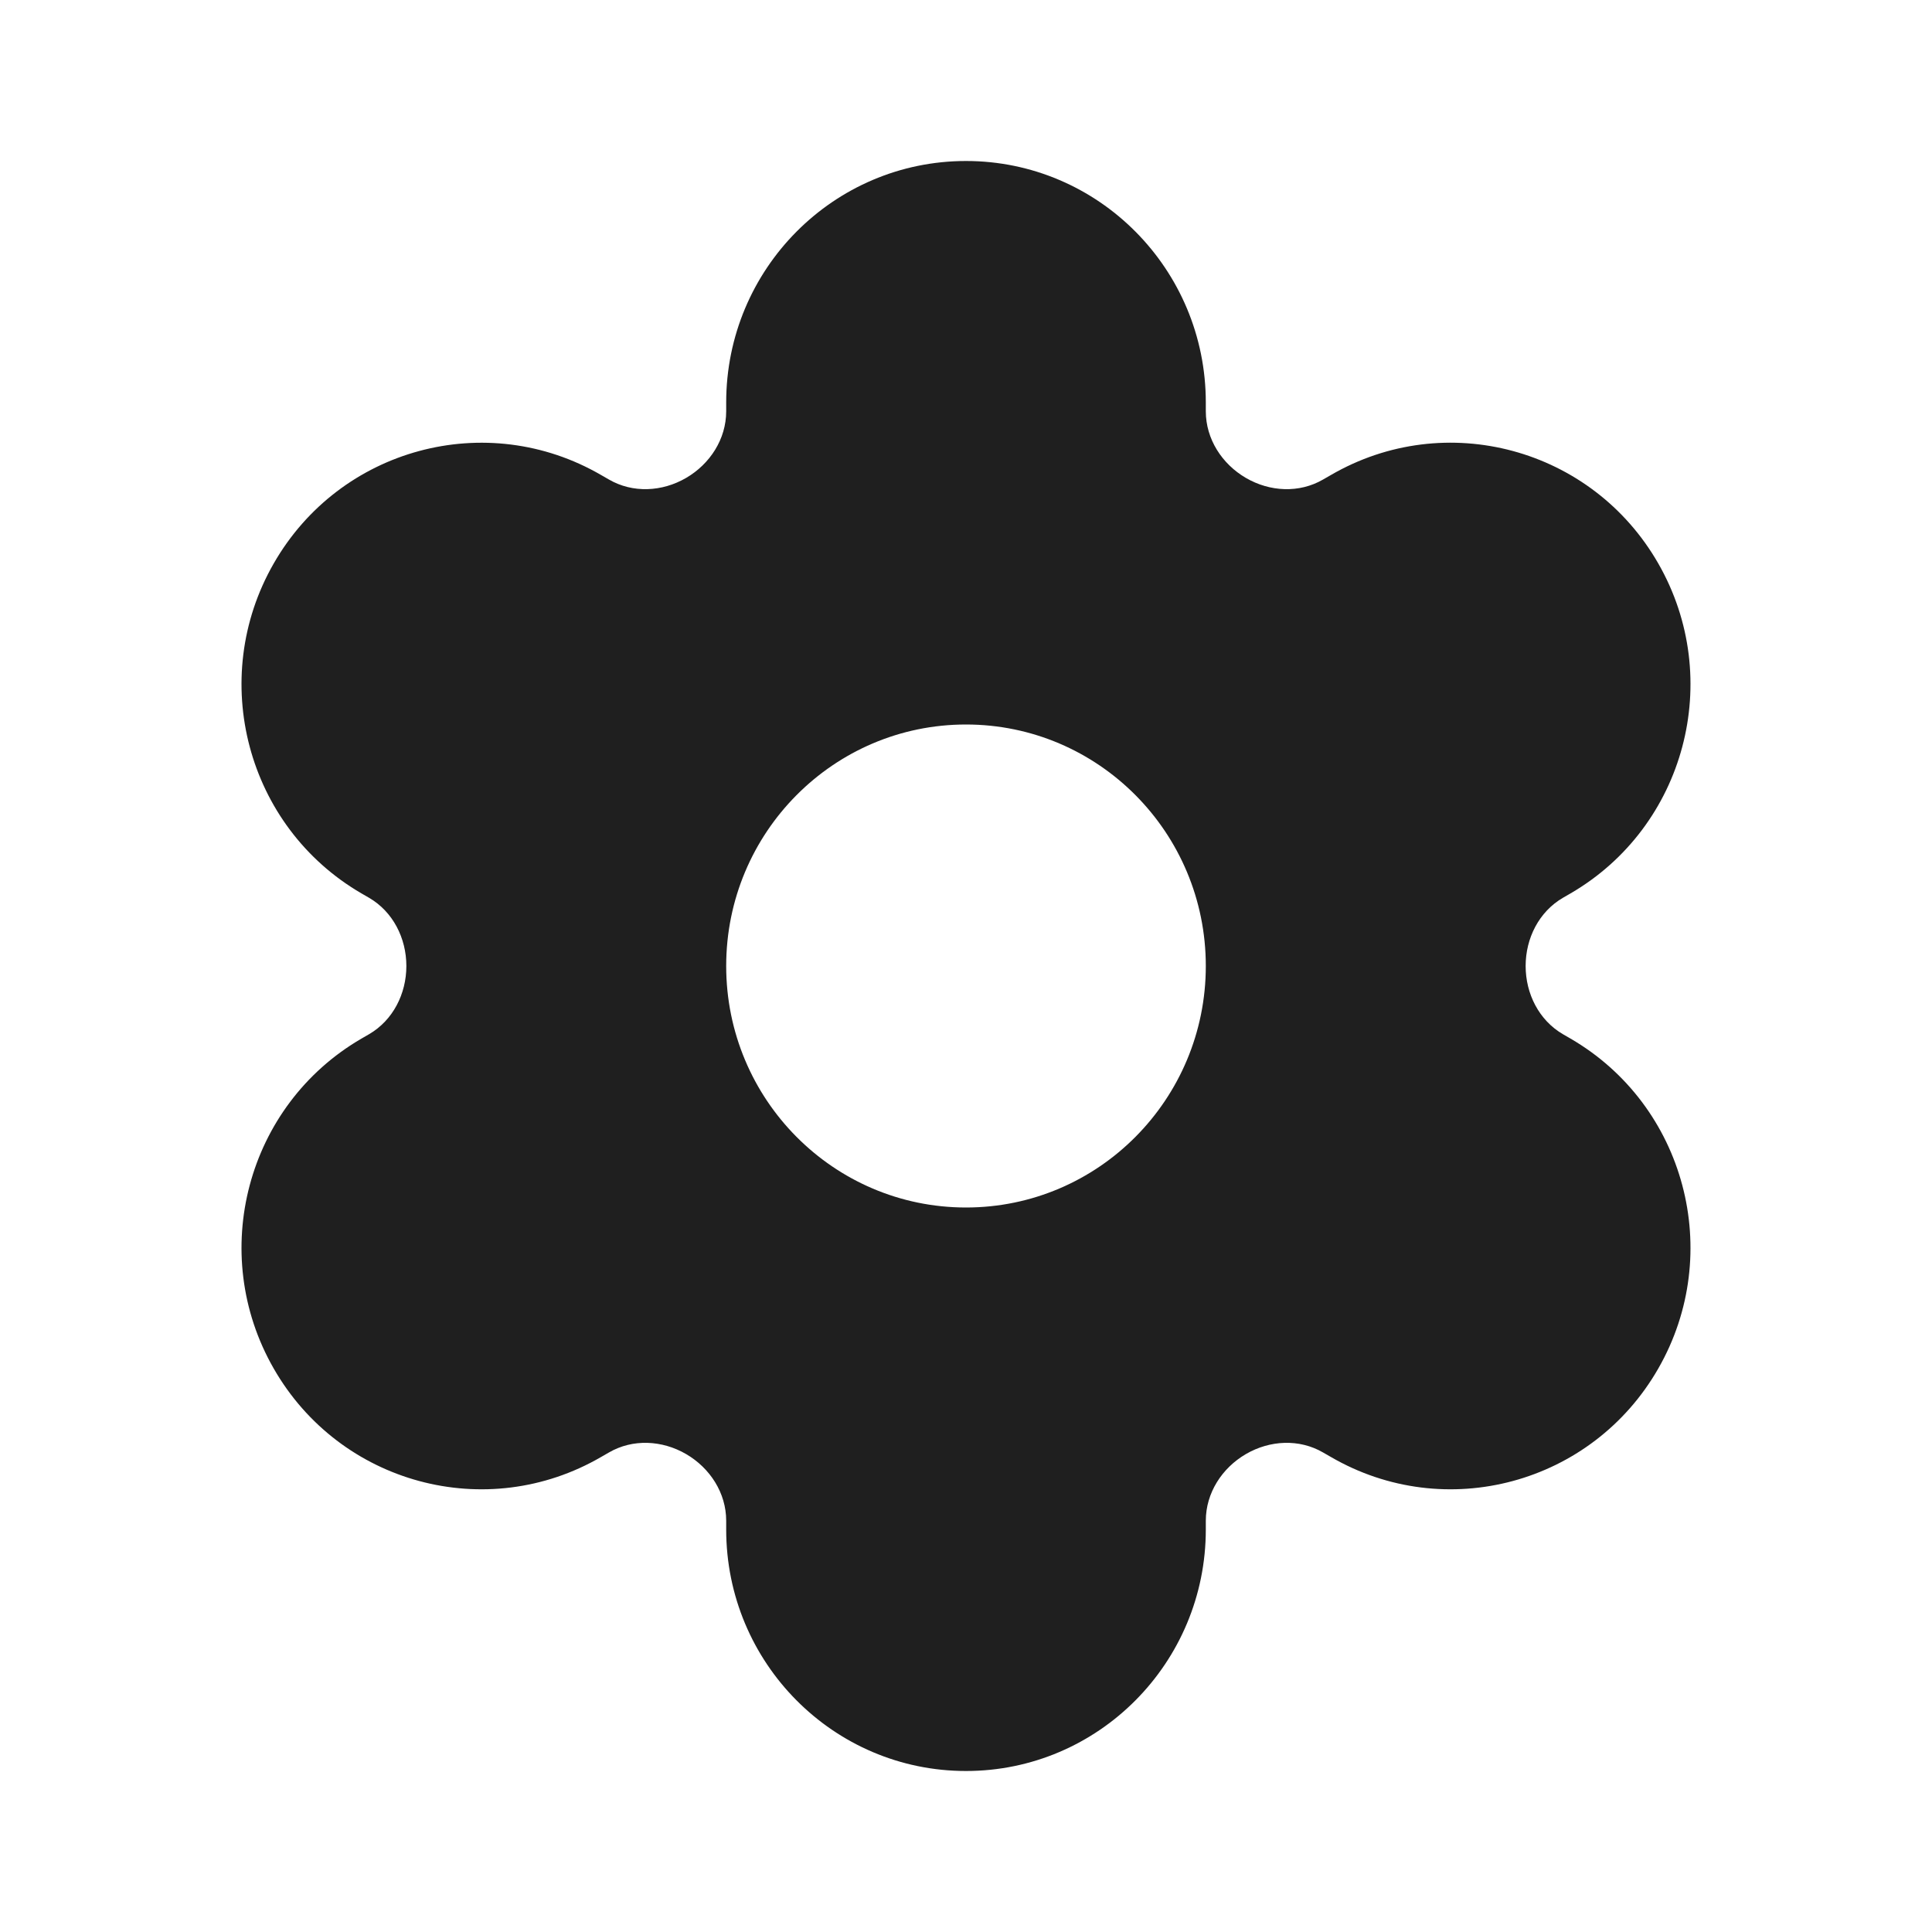
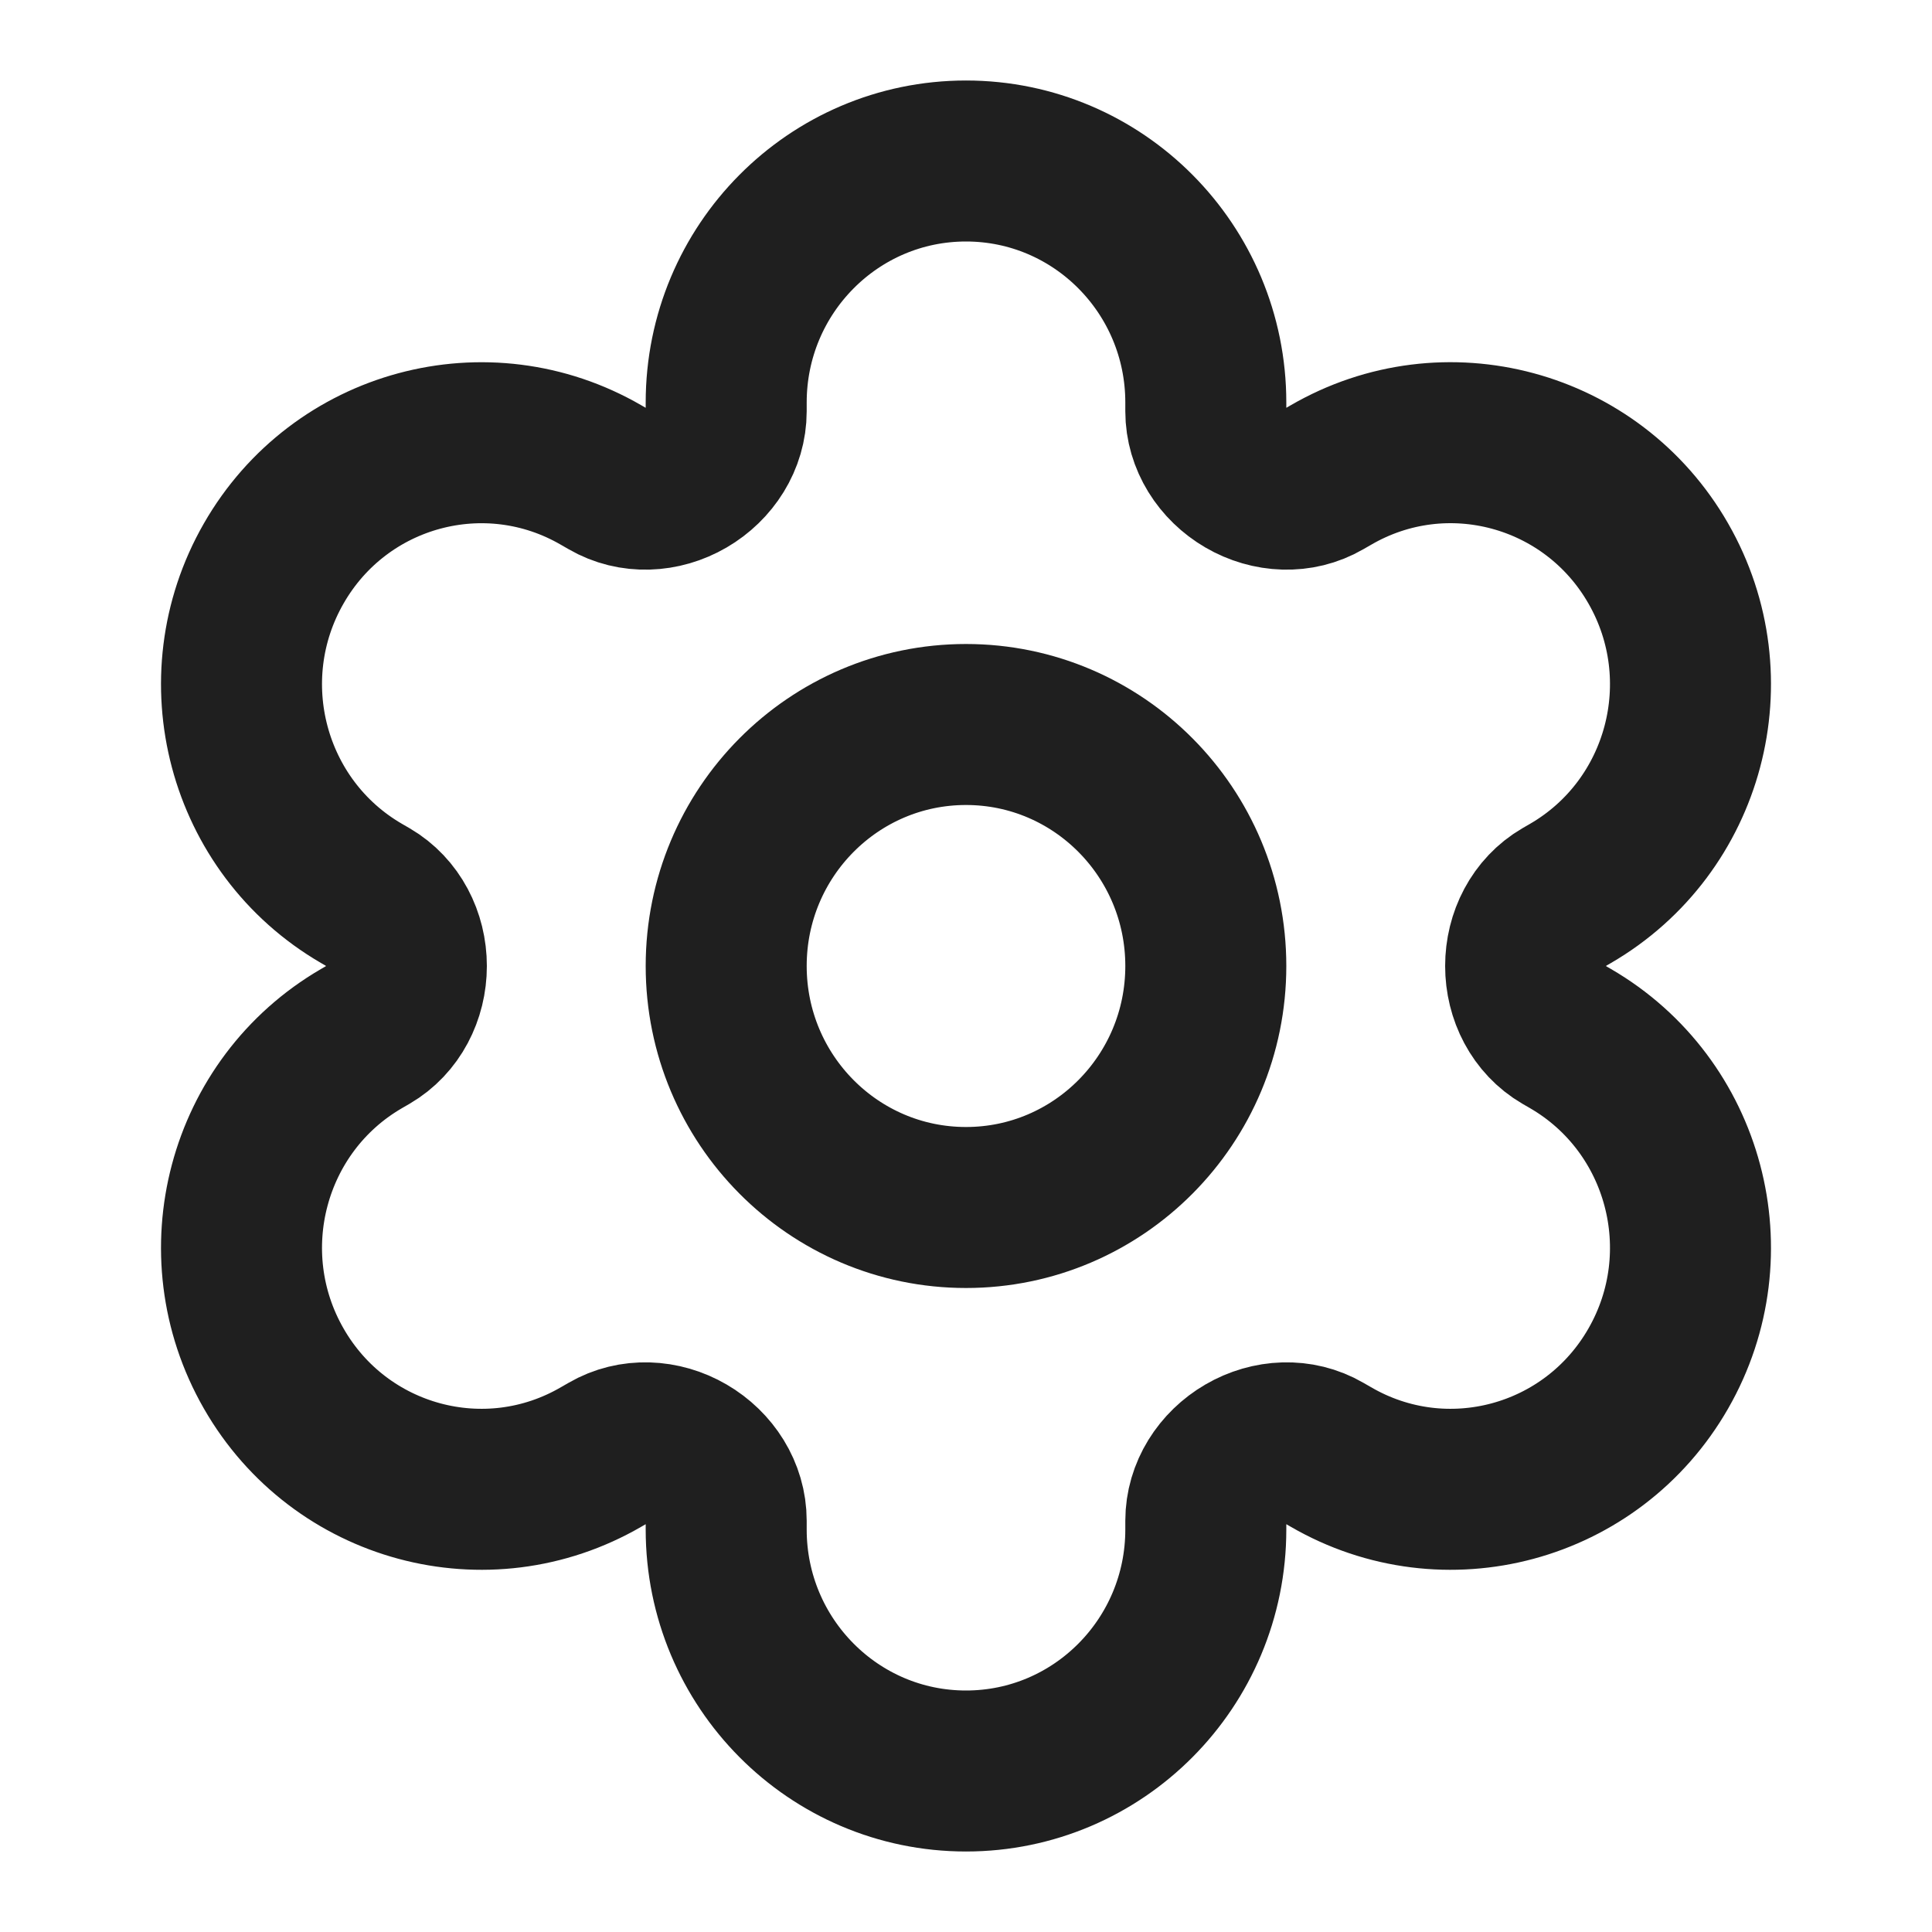
<svg xmlns="http://www.w3.org/2000/svg" width="24" height="24" viewBox="0 0 24 24" fill="none">
-   <path fill-rule="evenodd" clip-rule="evenodd" d="M12 2C13.645 2 14.979 3.343 14.979 5V5.109C14.979 5.454 15.18 5.764 15.477 5.937C15.774 6.11 16.14 6.129 16.437 5.956L16.531 5.902C17.956 5.073 19.778 5.565 20.6 7C21.423 8.435 20.935 10.27 19.51 11.098L19.415 11.153C19.118 11.326 18.952 11.655 18.952 12C18.952 12.345 19.118 12.674 19.415 12.847L19.51 12.902C20.935 13.73 21.423 15.565 20.6 17C19.778 18.435 17.956 18.927 16.531 18.098L16.437 18.044C16.14 17.871 15.774 17.89 15.477 18.063C15.18 18.236 14.979 18.546 14.979 18.891V19C14.979 20.657 13.645 22 12 22C10.355 22 9.021 20.657 9.021 19V18.891C9.021 18.546 8.82 18.236 8.523 18.063C8.226 17.89 7.86 17.871 7.563 18.044L7.469 18.098C6.044 18.927 4.222 18.435 3.4 17C2.577 15.565 3.065 13.73 4.49 12.902L4.585 12.847C4.882 12.674 5.048 12.345 5.048 12C5.048 11.655 4.882 11.326 4.585 11.153L4.49 11.098C3.065 10.27 2.577 8.435 3.4 7C4.222 5.565 6.044 5.074 7.469 5.902L7.563 5.956C7.86 6.129 8.226 6.11 8.523 5.937C8.82 5.764 9.021 5.454 9.021 5.109V5C9.021 3.343 10.355 2 12 2ZM12 15C13.645 15 14.979 13.657 14.979 12C14.979 10.343 13.645 9 12 9C10.355 9 9.021 10.343 9.021 12C9.021 13.657 10.355 15 12 15Z" fill="#1F1F1F" />
+   <path fill-rule="evenodd" clip-rule="evenodd" d="M12 2C13.645 2 14.979 3.343 14.979 5V5.109C14.979 5.454 15.18 5.764 15.477 5.937C15.774 6.11 16.14 6.129 16.437 5.956L16.531 5.902C17.956 5.073 19.778 5.565 20.6 7C21.423 8.435 20.935 10.27 19.51 11.098L19.415 11.153C19.118 11.326 18.952 11.655 18.952 12C18.952 12.345 19.118 12.674 19.415 12.847L19.51 12.902C20.935 13.73 21.423 15.565 20.6 17C19.778 18.435 17.956 18.927 16.531 18.098L16.437 18.044C16.14 17.871 15.774 17.89 15.477 18.063C15.18 18.236 14.979 18.546 14.979 18.891V19C14.979 20.657 13.645 22 12 22C10.355 22 9.021 20.657 9.021 19V18.891C9.021 18.546 8.82 18.236 8.523 18.063C8.226 17.89 7.86 17.871 7.563 18.044L7.469 18.098C6.044 18.927 4.222 18.435 3.4 17C2.577 15.565 3.065 13.73 4.49 12.902L4.585 12.847C4.882 12.674 5.048 12.345 5.048 12C5.048 11.655 4.882 11.326 4.585 11.153L4.49 11.098C3.065 10.27 2.577 8.435 3.4 7C4.222 5.565 6.044 5.074 7.469 5.902L7.563 5.956C7.86 6.129 8.226 6.11 8.523 5.937C8.82 5.764 9.021 5.454 9.021 5.109V5C9.021 3.343 10.355 2 12 2ZM12 15C13.645 15 14.979 13.657 14.979 12C14.979 10.343 13.645 9 12 9C10.355 9 9.021 10.343 9.021 12C9.021 13.657 10.355 15 12 15Z" stroke="#1F1F1F" stroke-width="2" />
</svg>
